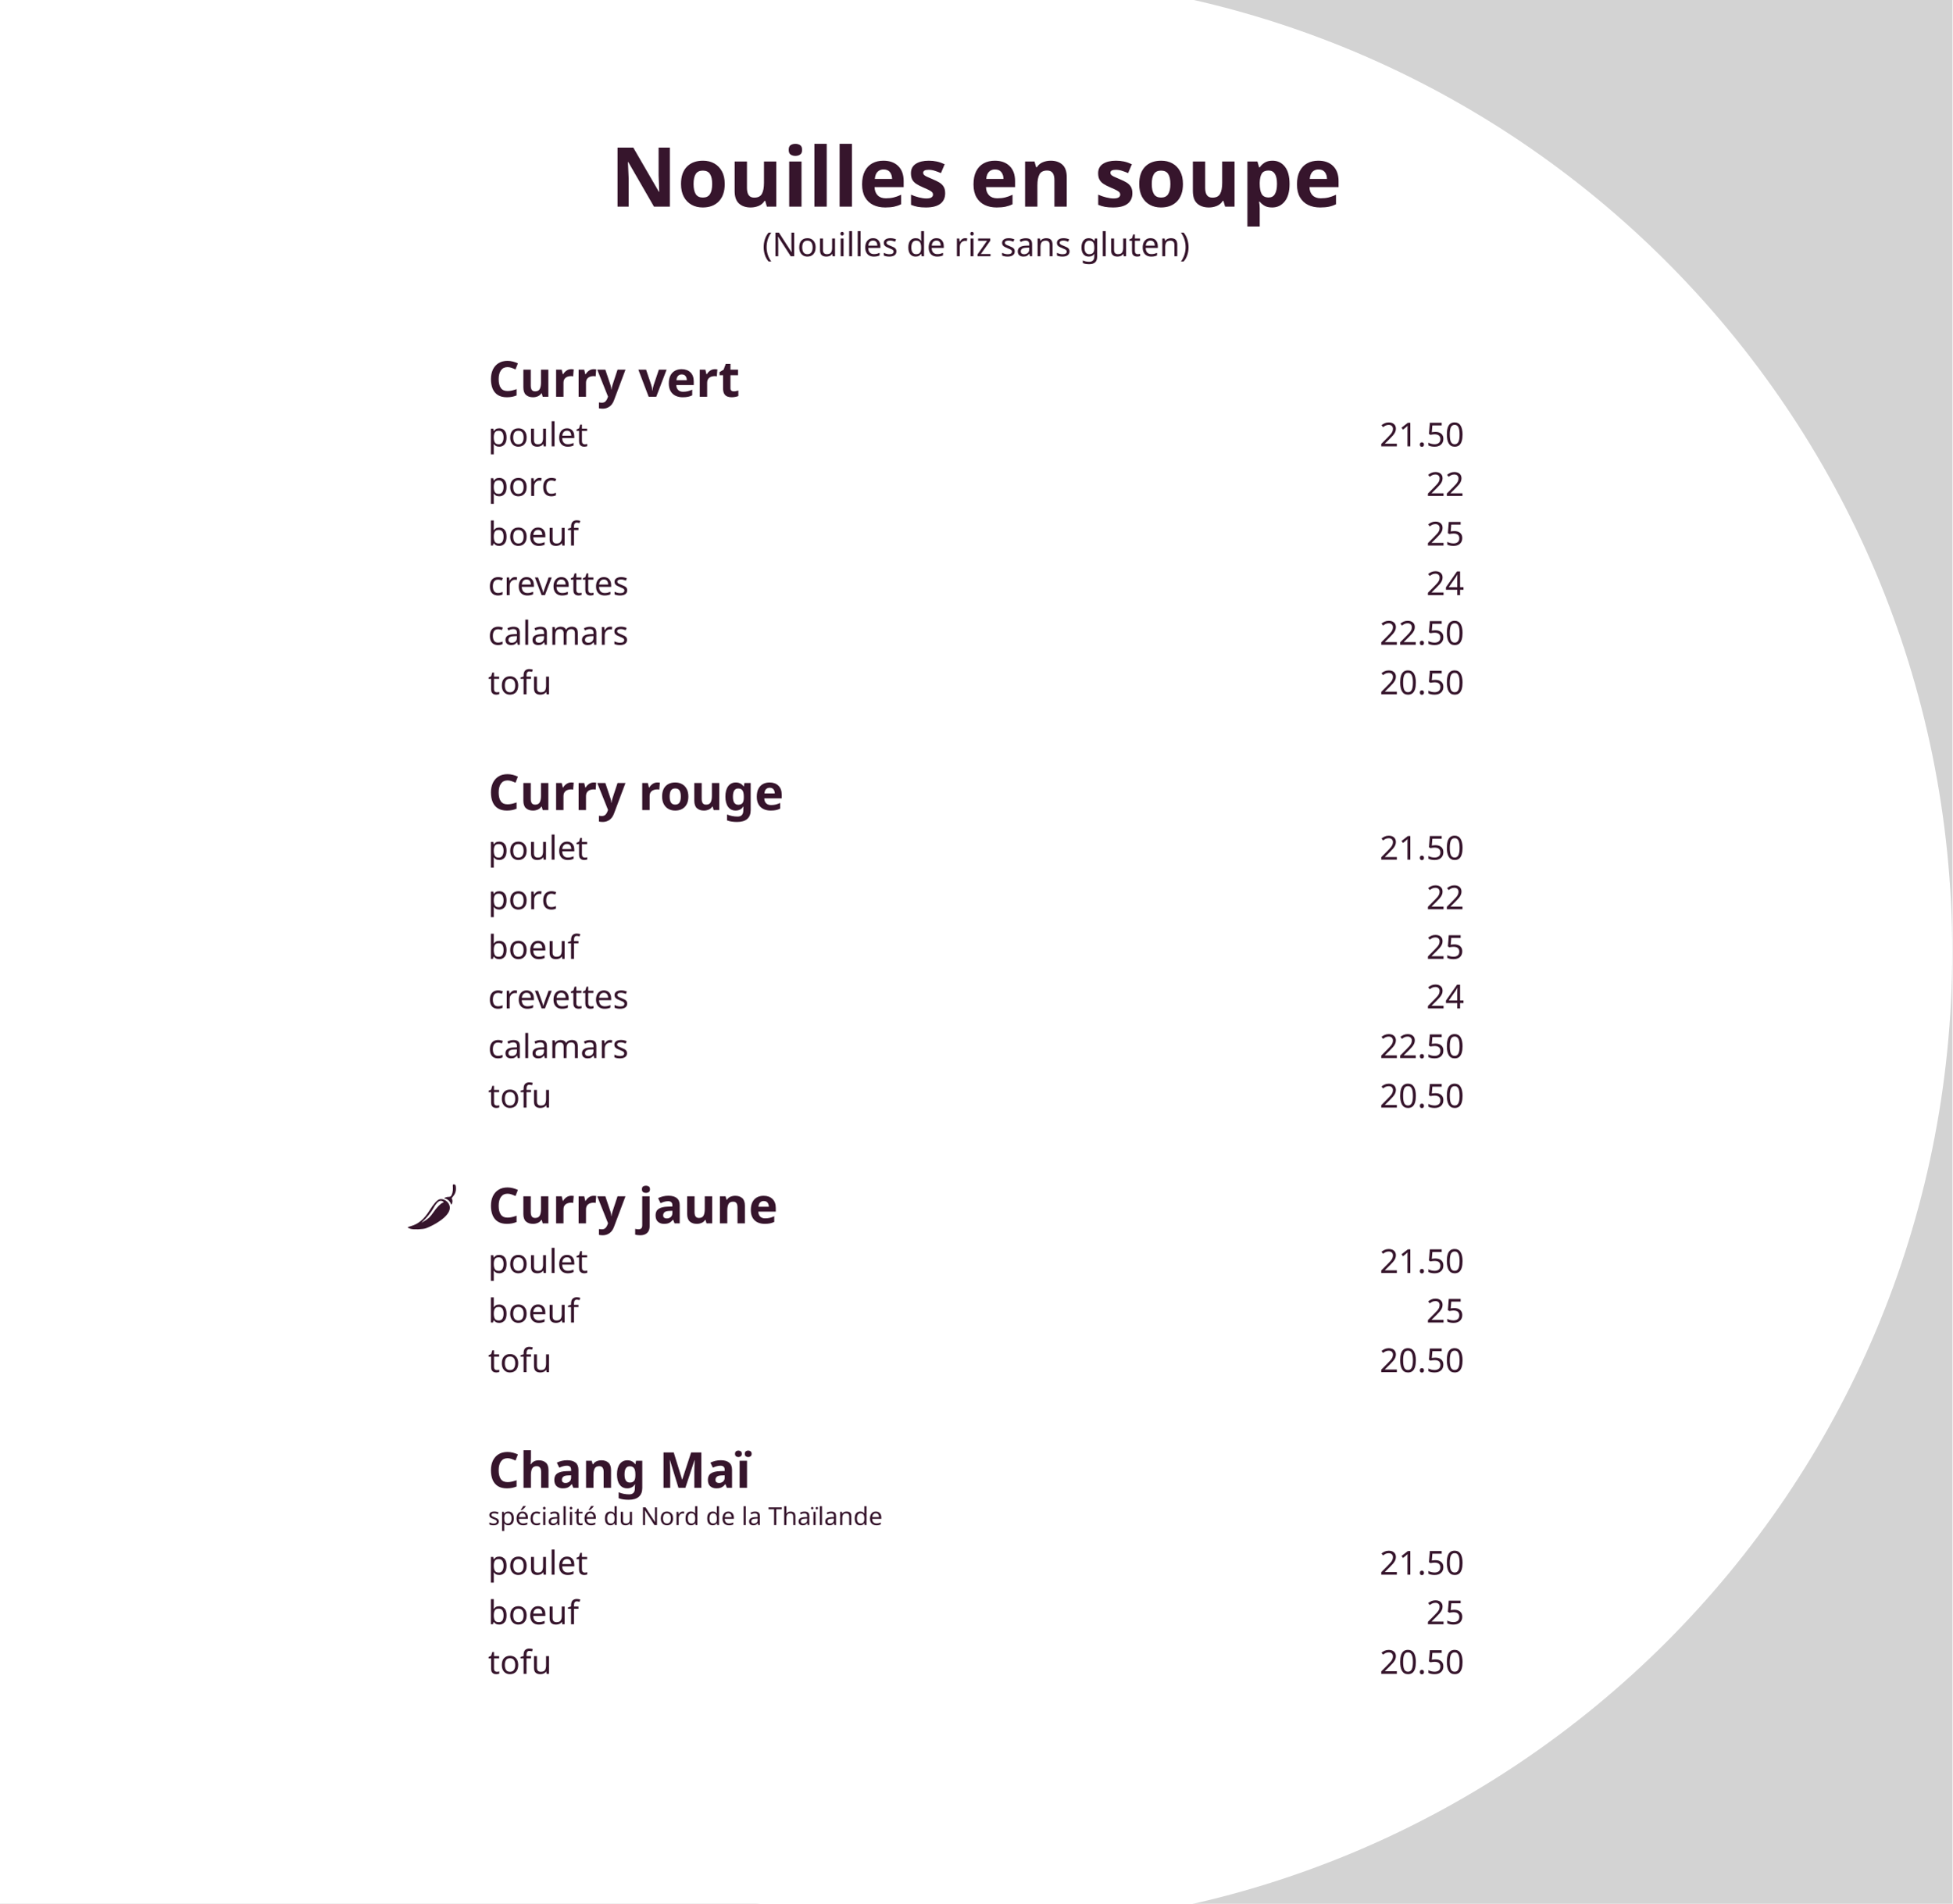
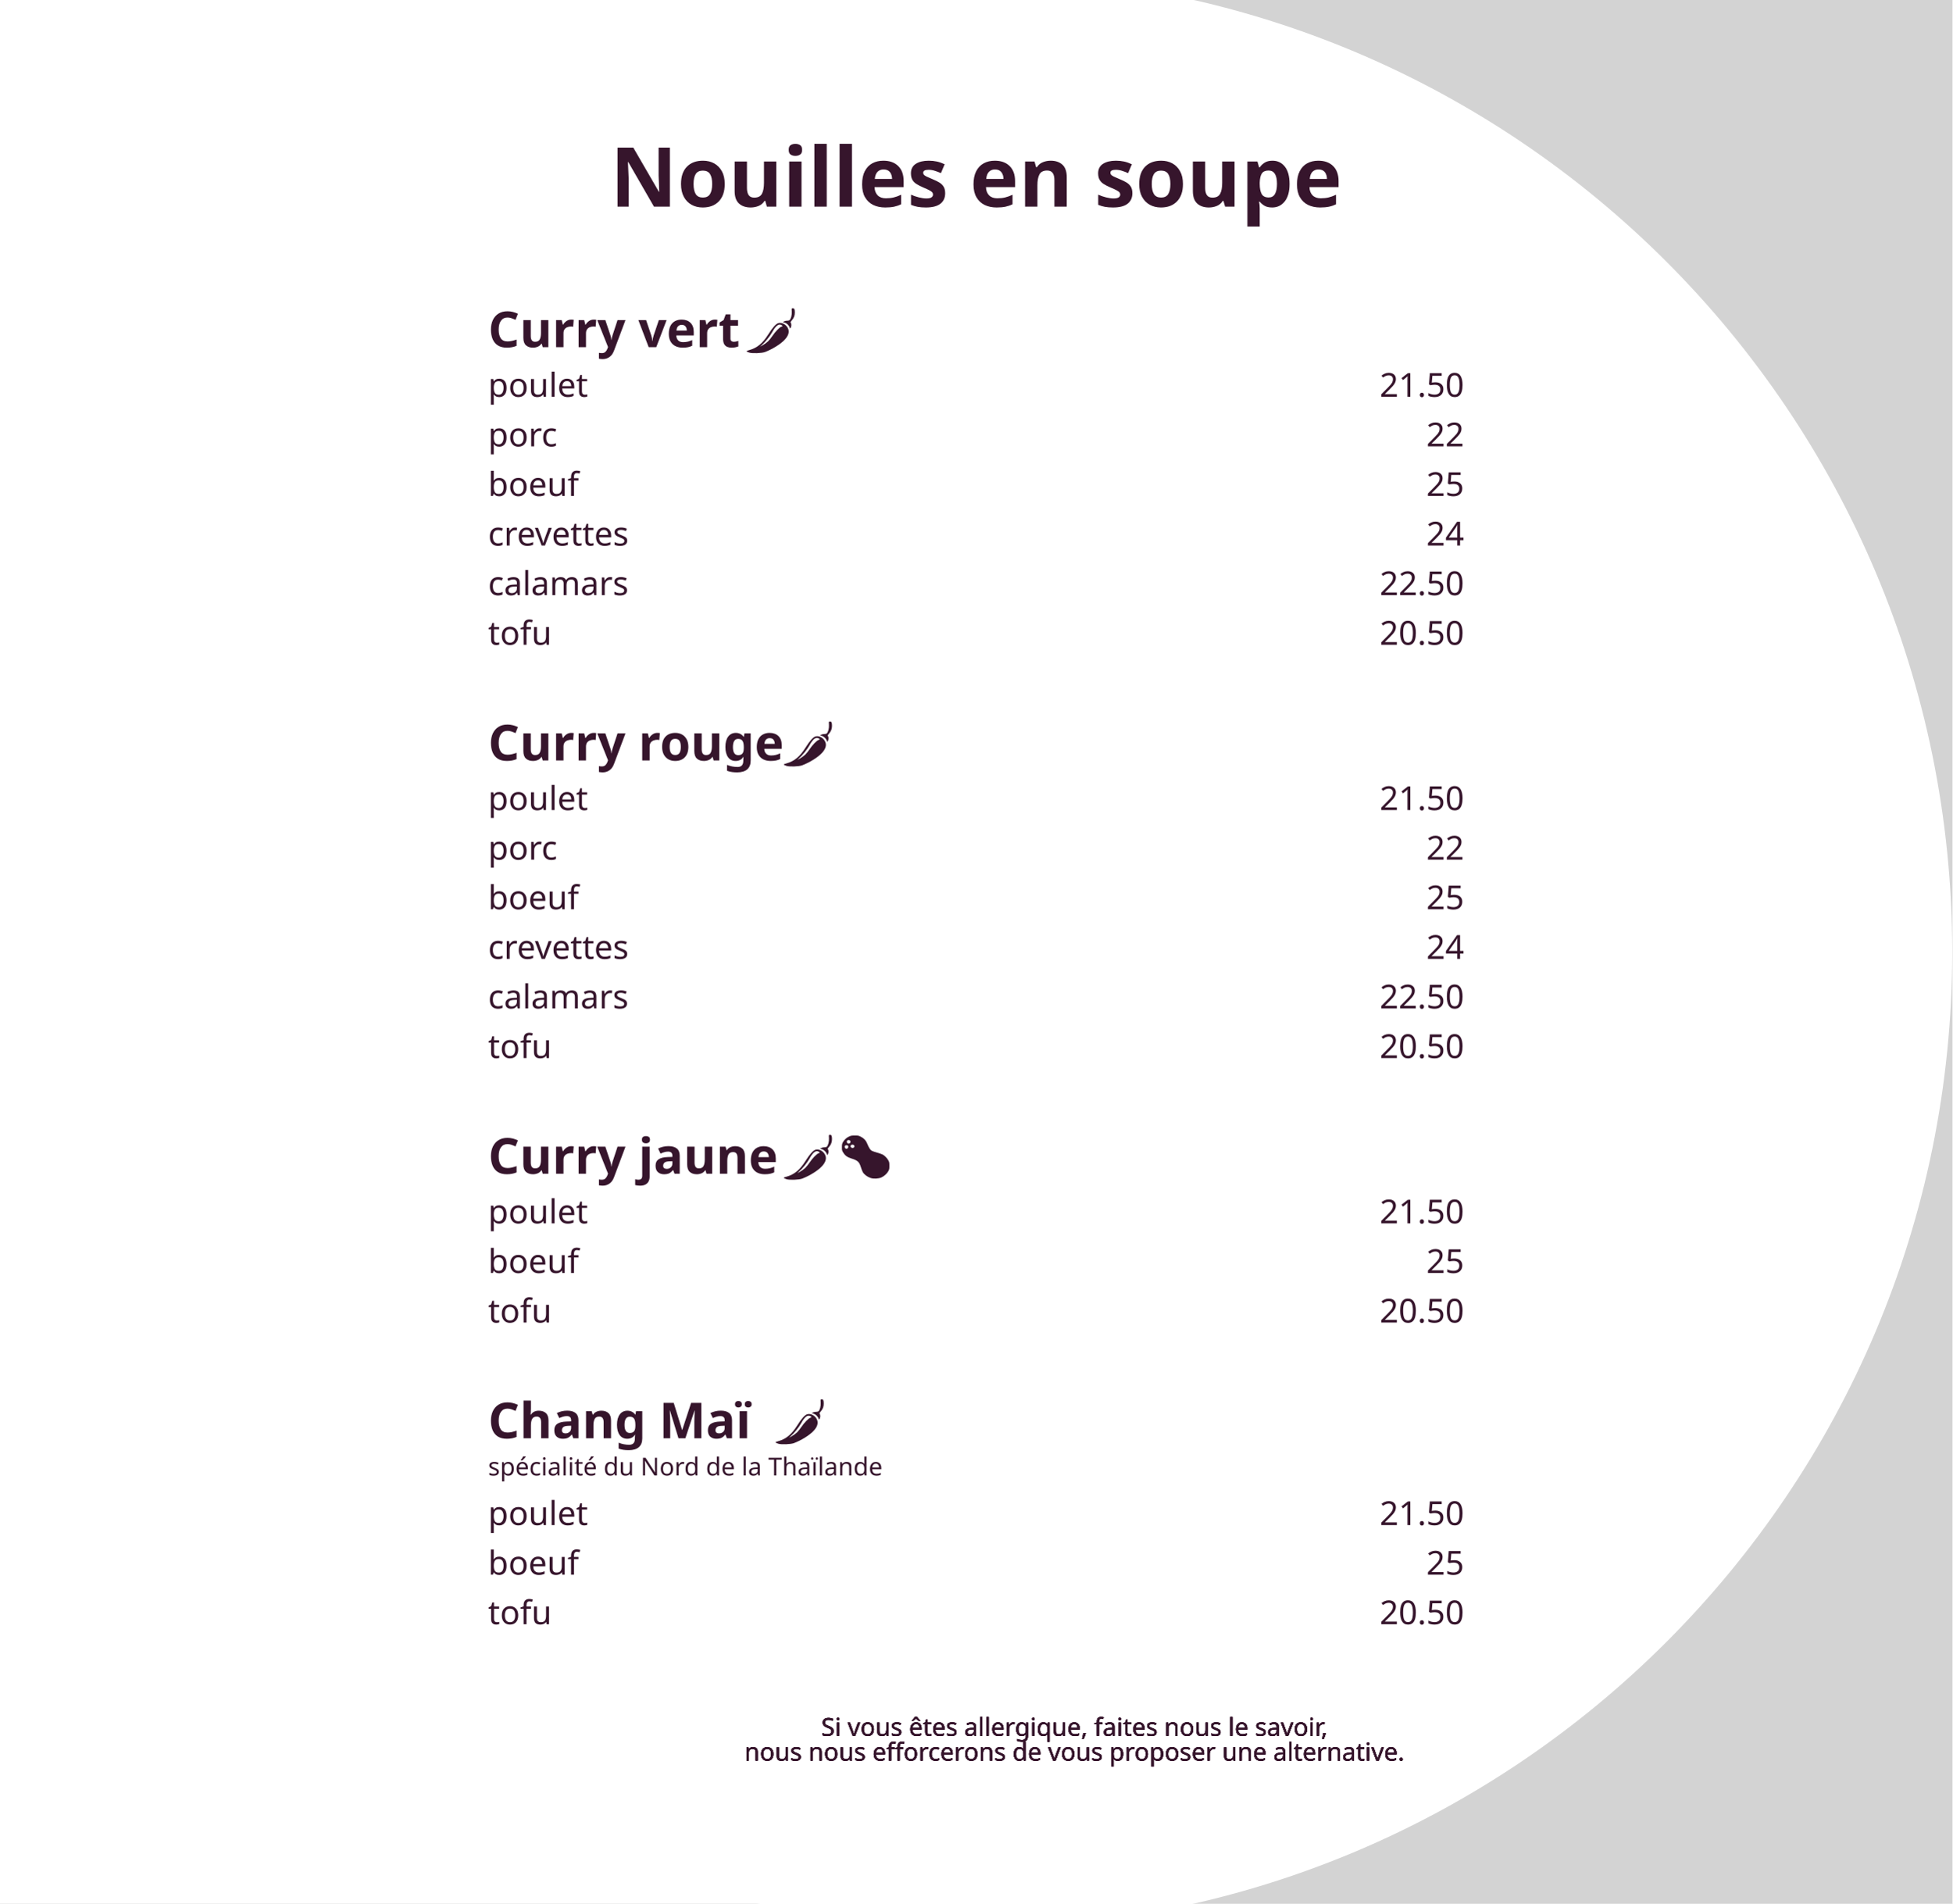
<svg width="2362" height="2303">
  <rect x="0" y="0" width="2362" height="2303" fill="lightgrey" />
  <circle cx="1181" cy="1151.5" r="1181" fill="white" />
  <rect x="0" y="0" width="1181" height="2303" fill="white" />
  <text x="1181" y="250" style="font-family:chivo;font-size:100;text-anchor:middle;font-weight:bold;fill:rgb(54,21,44)">Nouilles en soupe</text>
-   <text x="1181" y="310" style="font-family:chivo;font-size:40;font-weight:undefined;fill:rgb(54,21,44);;text-anchor:middle">(Nouilles de riz sans gluten)</text>
-   <text x="590.5" y="480" style="font-family:chivo;font-size:60;font-weight:bold;fill:rgb(54,21,44);">Curry vert</text>
-   <text x="590.5" y="540" style="font-family:chivo;font-size:40;font-weight:none;fill:rgb(54,21,44);">poulet</text>
-   <text x="1771.5" y="540" style="font-family:chivo;font-size:40;font-weight:none;fill:rgb(54,21,44);text-anchor:end">21.50</text>
-   <text x="590.5" y="600" style="font-family:chivo;font-size:40;font-weight:none;fill:rgb(54,21,44);">porc</text>
-   <text x="1771.5" y="600" style="font-family:chivo;font-size:40;font-weight:none;fill:rgb(54,21,44);text-anchor:end">22</text>
-   <text x="590.5" y="660" style="font-family:chivo;font-size:40;font-weight:none;fill:rgb(54,21,44);">boeuf</text>
-   <text x="1771.5" y="660" style="font-family:chivo;font-size:40;font-weight:none;fill:rgb(54,21,44);text-anchor:end">25</text>
-   <text x="590.5" y="720" style="font-family:chivo;font-size:40;font-weight:none;fill:rgb(54,21,44);">crevettes</text>
-   <text x="1771.5" y="720" style="font-family:chivo;font-size:40;font-weight:none;fill:rgb(54,21,44);text-anchor:end">24</text>
-   <text x="590.5" y="780" style="font-family:chivo;font-size:40;font-weight:none;fill:rgb(54,21,44);">calamars</text>
-   <text x="1771.5" y="780" style="font-family:chivo;font-size:40;font-weight:none;fill:rgb(54,21,44);text-anchor:end">22.50</text>
-   <text x="590.5" y="840" style="font-family:chivo;font-size:40;font-weight:none;fill:rgb(54,21,44);">tofu</text>
-   <text x="1771.5" y="840" style="font-family:chivo;font-size:40;font-weight:none;fill:rgb(54,21,44);text-anchor:end">20.50</text>
-   <text x="590.5" y="980" style="font-family:chivo;font-size:60;font-weight:bold;fill:rgb(54,21,44);">Curry rouge</text>
-   <text x="590.5" y="1040" style="font-family:chivo;font-size:40;font-weight:none;fill:rgb(54,21,44);">poulet</text>
-   <text x="1771.5" y="1040" style="font-family:chivo;font-size:40;font-weight:none;fill:rgb(54,21,44);text-anchor:end">21.50</text>
-   <text x="590.5" y="1100" style="font-family:chivo;font-size:40;font-weight:none;fill:rgb(54,21,44);">porc</text>
-   <text x="1771.5" y="1100" style="font-family:chivo;font-size:40;font-weight:none;fill:rgb(54,21,44);text-anchor:end">22</text>
-   <text x="590.5" y="1160" style="font-family:chivo;font-size:40;font-weight:none;fill:rgb(54,21,44);">boeuf</text>
-   <text x="1771.5" y="1160" style="font-family:chivo;font-size:40;font-weight:none;fill:rgb(54,21,44);text-anchor:end">25</text>
-   <text x="590.5" y="1220" style="font-family:chivo;font-size:40;font-weight:none;fill:rgb(54,21,44);">crevettes</text>
-   <text x="1771.5" y="1220" style="font-family:chivo;font-size:40;font-weight:none;fill:rgb(54,21,44);text-anchor:end">24</text>
-   <text x="590.5" y="1280" style="font-family:chivo;font-size:40;font-weight:none;fill:rgb(54,21,44);">calamars</text>
-   <text x="1771.5" y="1280" style="font-family:chivo;font-size:40;font-weight:none;fill:rgb(54,21,44);text-anchor:end">22.50</text>
-   <text x="590.5" y="1340" style="font-family:chivo;font-size:40;font-weight:none;fill:rgb(54,21,44);">tofu</text>
-   <text x="1771.5" y="1340" style="font-family:chivo;font-size:40;font-weight:none;fill:rgb(54,21,44);text-anchor:end">20.50</text>
-   <text x="590.5" y="1480" style="font-family:chivo;font-size:60;font-weight:bold;fill:rgb(54,21,44);">Curry jaune</text>
-   <path d="m 14.991,141.353 c -10.583,-3.753 -10.527,-4.567 0.518,-7.624 23.355,-6.463 40.339,-20.582 57.27,-47.607 12.432,-19.844 22.559,-31.348 29.626,-33.656 12.058,-3.937 27.402,5.55 31.175,19.275 2.608,9.486 -1.075,19.611 -11.11,30.539 -11.994,13.062 -36.749,28.563 -59.673,37.366 -9.758,3.747 -39.099,4.796 -47.806,1.708 z m 56.847,-33.919 c 3.671,-3.522 9.703,-11.027 13.404,-16.679 7.88,-12.033 21.676,-26.274 26.815,-27.68 4.647,-1.271 4.558,-2.881 -0.294,-5.29 -8.133,-4.038 -17.09,3.017 -26.9,21.188 -6.829,12.648 -21.96,31.25 -33.233,40.857 -5.046,4.3 -4.913,4.275 4.161,-0.776 5.155,-2.869 12.376,-8.098 16.047,-11.619 z M 137.277,65.791 c -1.858,-6.381 -8.372,-13.003 -14.657,-14.902 l -6.22,-1.88 4.467,-2.182 c 2.457,-1.2 6.57,-2.036 9.14,-1.858 2.57,0.178 5.717,-0.621 6.994,-1.776 4.36,-3.943 7.354,-15.688 6.661,-26.127 -0.646,-9.729 -0.624,-9.792 3.366,-9.792 4.447,0 5.797,3.042 5.832,13.144 0.031,8.8 -2.763,16.199 -8.667,22.956 -4.137,4.735 -4.918,6.514 -3.525,8.032 2.396,2.611 2.189,11.136 -0.359,14.799 -1.964,2.824 -2.096,2.806 -3.034,-0.414 z" transform="translate(490.5,1430) scale(0.4)" fill="rgb(54,21,44)" />
-   <text x="590.5" y="1540" style="font-family:chivo;font-size:40;font-weight:none;fill:rgb(54,21,44);">poulet</text>
-   <text x="1771.5" y="1540" style="font-family:chivo;font-size:40;font-weight:none;fill:rgb(54,21,44);text-anchor:end">21.50</text>
-   <text x="590.5" y="1600" style="font-family:chivo;font-size:40;font-weight:none;fill:rgb(54,21,44);">boeuf</text>
-   <text x="1771.5" y="1600" style="font-family:chivo;font-size:40;font-weight:none;fill:rgb(54,21,44);text-anchor:end">25</text>
-   <text x="590.5" y="1660" style="font-family:chivo;font-size:40;font-weight:none;fill:rgb(54,21,44);">tofu</text>
-   <text x="1771.5" y="1660" style="font-family:chivo;font-size:40;font-weight:none;fill:rgb(54,21,44);text-anchor:end">20.50</text>
-   <text x="590.5" y="1800" style="font-family:chivo;font-size:60;font-weight:bold;fill:rgb(54,21,44);">Chang Maï</text>
-   <text x="590.5" y="1845" style="font-family:chivo;font-size:30;font-weight:italic;fill:rgb(54,21,44);">spécialité du Nord de la Thaïlande</text>
-   <text x="590.5" y="1905" style="font-family:chivo;font-size:40;font-weight:none;fill:rgb(54,21,44);">poulet</text>
-   <text x="1771.5" y="1905" style="font-family:chivo;font-size:40;font-weight:none;fill:rgb(54,21,44);text-anchor:end">21.50</text>
-   <text x="590.5" y="1965" style="font-family:chivo;font-size:40;font-weight:none;fill:rgb(54,21,44);">boeuf</text>
-   <text x="1771.5" y="1965" style="font-family:chivo;font-size:40;font-weight:none;fill:rgb(54,21,44);text-anchor:end">25</text>
-   <text x="590.5" y="2025" style="font-family:chivo;font-size:40;font-weight:none;fill:rgb(54,21,44);">tofu</text>
-   <text x="1771.5" y="2025" style="font-family:chivo;font-size:40;font-weight:none;fill:rgb(54,21,44);text-anchor:end">20.50</text>
+   <text x="590.5" y="420" style="font-family:chivo;font-size:60;font-weight:bold;fill:rgb(54,21,44);">Curry vert</text>
+   <path d="m 14.991,141.353 c -10.583,-3.753 -10.527,-4.567 0.518,-7.624 23.355,-6.463 40.339,-20.582 57.27,-47.607 12.432,-19.844 22.559,-31.348 29.626,-33.656 12.058,-3.937 27.402,5.55 31.175,19.275 2.608,9.486 -1.075,19.611 -11.11,30.539 -11.994,13.062 -36.749,28.563 -59.673,37.366 -9.758,3.747 -39.099,4.796 -47.806,1.708 z m 56.847,-33.919 c 3.671,-3.522 9.703,-11.027 13.404,-16.679 7.88,-12.033 21.676,-26.274 26.815,-27.68 4.647,-1.271 4.558,-2.881 -0.294,-5.29 -8.133,-4.038 -17.09,3.017 -26.9,21.188 -6.829,12.648 -21.96,31.25 -33.233,40.857 -5.046,4.3 -4.913,4.275 4.161,-0.776 5.155,-2.869 12.376,-8.098 16.047,-11.619 z M 137.277,65.791 c -1.858,-6.381 -8.372,-13.003 -14.657,-14.902 l -6.22,-1.88 4.467,-2.182 c 2.457,-1.2 6.57,-2.036 9.14,-1.858 2.57,0.178 5.717,-0.621 6.994,-1.776 4.36,-3.943 7.354,-15.688 6.661,-26.127 -0.646,-9.729 -0.624,-9.792 3.366,-9.792 4.447,0 5.797,3.042 5.832,13.144 0.031,8.8 -2.763,16.199 -8.667,22.956 -4.137,4.735 -4.918,6.514 -3.525,8.032 2.396,2.611 2.189,11.136 -0.359,14.799 -1.964,2.824 -2.096,2.806 -3.034,-0.414 z" transform="translate(900.5,370) scale(0.4)" fill="rgb(54,21,44)" />
+   <text x="590.5" y="480" style="font-family:chivo;font-size:40;font-weight:none;fill:rgb(54,21,44);">poulet</text>
+   <text x="1771.5" y="480" style="font-family:chivo;font-size:40;font-weight:none;fill:rgb(54,21,44);text-anchor:end">21.50</text>
+   <text x="590.5" y="540" style="font-family:chivo;font-size:40;font-weight:none;fill:rgb(54,21,44);">porc</text>
+   <text x="1771.5" y="540" style="font-family:chivo;font-size:40;font-weight:none;fill:rgb(54,21,44);text-anchor:end">22</text>
+   <text x="590.5" y="600" style="font-family:chivo;font-size:40;font-weight:none;fill:rgb(54,21,44);">boeuf</text>
+   <text x="1771.5" y="600" style="font-family:chivo;font-size:40;font-weight:none;fill:rgb(54,21,44);text-anchor:end">25</text>
+   <text x="590.5" y="660" style="font-family:chivo;font-size:40;font-weight:none;fill:rgb(54,21,44);">crevettes</text>
+   <text x="1771.5" y="660" style="font-family:chivo;font-size:40;font-weight:none;fill:rgb(54,21,44);text-anchor:end">24</text>
+   <text x="590.5" y="720" style="font-family:chivo;font-size:40;font-weight:none;fill:rgb(54,21,44);">calamars</text>
+   <text x="1771.5" y="720" style="font-family:chivo;font-size:40;font-weight:none;fill:rgb(54,21,44);text-anchor:end">22.50</text>
+   <text x="590.5" y="780" style="font-family:chivo;font-size:40;font-weight:none;fill:rgb(54,21,44);">tofu</text>
+   <text x="1771.5" y="780" style="font-family:chivo;font-size:40;font-weight:none;fill:rgb(54,21,44);text-anchor:end">20.50</text>
+   <text x="1300" y="2100" style="font-family:chivo;font-size:30px;text-anchor:middle;fill:rgb(54,21,44)">Si vous êtes allergique, faites nous le savoir, </text>
+   <text x="1300" y="2130" style="font-family:chivo;font-size:30px;text-anchor:middle;fill:rgb(54,21,44)">nous nous efforcerons de vous proposer une alternative.</text>
+   <text x="590.5" y="920" style="font-family:chivo;font-size:60;font-weight:bold;fill:rgb(54,21,44);">Curry rouge</text>
+   <path d="m 14.991,141.353 c -10.583,-3.753 -10.527,-4.567 0.518,-7.624 23.355,-6.463 40.339,-20.582 57.27,-47.607 12.432,-19.844 22.559,-31.348 29.626,-33.656 12.058,-3.937 27.402,5.55 31.175,19.275 2.608,9.486 -1.075,19.611 -11.11,30.539 -11.994,13.062 -36.749,28.563 -59.673,37.366 -9.758,3.747 -39.099,4.796 -47.806,1.708 z m 56.847,-33.919 c 3.671,-3.522 9.703,-11.027 13.404,-16.679 7.88,-12.033 21.676,-26.274 26.815,-27.68 4.647,-1.271 4.558,-2.881 -0.294,-5.29 -8.133,-4.038 -17.09,3.017 -26.9,21.188 -6.829,12.648 -21.96,31.25 -33.233,40.857 -5.046,4.3 -4.913,4.275 4.161,-0.776 5.155,-2.869 12.376,-8.098 16.047,-11.619 z M 137.277,65.791 c -1.858,-6.381 -8.372,-13.003 -14.657,-14.902 l -6.22,-1.88 4.467,-2.182 c 2.457,-1.2 6.57,-2.036 9.14,-1.858 2.57,0.178 5.717,-0.621 6.994,-1.776 4.36,-3.943 7.354,-15.688 6.661,-26.127 -0.646,-9.729 -0.624,-9.792 3.366,-9.792 4.447,0 5.797,3.042 5.832,13.144 0.031,8.8 -2.763,16.199 -8.667,22.956 -4.137,4.735 -4.918,6.514 -3.525,8.032 2.396,2.611 2.189,11.136 -0.359,14.799 -1.964,2.824 -2.096,2.806 -3.034,-0.414 z" transform="translate(945.5,870) scale(0.4)" fill="rgb(54,21,44)" />
+   <text x="590.5" y="980" style="font-family:chivo;font-size:40;font-weight:none;fill:rgb(54,21,44);">poulet</text>
+   <text x="1771.5" y="980" style="font-family:chivo;font-size:40;font-weight:none;fill:rgb(54,21,44);text-anchor:end">21.50</text>
+   <text x="590.5" y="1040" style="font-family:chivo;font-size:40;font-weight:none;fill:rgb(54,21,44);">porc</text>
+   <text x="1771.5" y="1040" style="font-family:chivo;font-size:40;font-weight:none;fill:rgb(54,21,44);text-anchor:end">22</text>
+   <text x="590.5" y="1100" style="font-family:chivo;font-size:40;font-weight:none;fill:rgb(54,21,44);">boeuf</text>
+   <text x="1771.5" y="1100" style="font-family:chivo;font-size:40;font-weight:none;fill:rgb(54,21,44);text-anchor:end">25</text>
+   <text x="590.5" y="1160" style="font-family:chivo;font-size:40;font-weight:none;fill:rgb(54,21,44);">crevettes</text>
+   <text x="1771.5" y="1160" style="font-family:chivo;font-size:40;font-weight:none;fill:rgb(54,21,44);text-anchor:end">24</text>
+   <text x="590.5" y="1220" style="font-family:chivo;font-size:40;font-weight:none;fill:rgb(54,21,44);">calamars</text>
+   <text x="1771.5" y="1220" style="font-family:chivo;font-size:40;font-weight:none;fill:rgb(54,21,44);text-anchor:end">22.50</text>
+   <text x="590.5" y="1280" style="font-family:chivo;font-size:40;font-weight:none;fill:rgb(54,21,44);">tofu</text>
+   <text x="1771.5" y="1280" style="font-family:chivo;font-size:40;font-weight:none;fill:rgb(54,21,44);text-anchor:end">20.50</text>
+   <text x="1300" y="2100" style="font-family:chivo;font-size:30px;text-anchor:middle;fill:rgb(54,21,44)">Si vous êtes allergique, faites nous le savoir, </text>
+   <text x="1300" y="2130" style="font-family:chivo;font-size:30px;text-anchor:middle;fill:rgb(54,21,44)">nous nous efforcerons de vous proposer une alternative.</text>
+   <text x="590.5" y="1420" style="font-family:chivo;font-size:60;font-weight:bold;fill:rgb(54,21,44);">Curry jaune</text>
+   <path d="m 14.991,141.353 c -10.583,-3.753 -10.527,-4.567 0.518,-7.624 23.355,-6.463 40.339,-20.582 57.27,-47.607 12.432,-19.844 22.559,-31.348 29.626,-33.656 12.058,-3.937 27.402,5.55 31.175,19.275 2.608,9.486 -1.075,19.611 -11.11,30.539 -11.994,13.062 -36.749,28.563 -59.673,37.366 -9.758,3.747 -39.099,4.796 -47.806,1.708 z m 56.847,-33.919 c 3.671,-3.522 9.703,-11.027 13.404,-16.679 7.88,-12.033 21.676,-26.274 26.815,-27.68 4.647,-1.271 4.558,-2.881 -0.294,-5.29 -8.133,-4.038 -17.09,3.017 -26.9,21.188 -6.829,12.648 -21.96,31.25 -33.233,40.857 -5.046,4.3 -4.913,4.275 4.161,-0.776 5.155,-2.869 12.376,-8.098 16.047,-11.619 z M 137.277,65.791 c -1.858,-6.381 -8.372,-13.003 -14.657,-14.902 l -6.22,-1.88 4.467,-2.182 c 2.457,-1.2 6.57,-2.036 9.14,-1.858 2.57,0.178 5.717,-0.621 6.994,-1.776 4.36,-3.943 7.354,-15.688 6.661,-26.127 -0.646,-9.729 -0.624,-9.792 3.366,-9.792 4.447,0 5.797,3.042 5.832,13.144 0.031,8.8 -2.763,16.199 -8.667,22.956 -4.137,4.735 -4.918,6.514 -3.525,8.032 2.396,2.611 2.189,11.136 -0.359,14.799 -1.964,2.824 -2.096,2.806 -3.034,-0.414 z" transform="translate(945.5,1370) scale(0.4)" fill="rgb(54,21,44)" />
+   <path d="m 47.082,9.273 c -9.063,0 -11.35,0.363 -16.784,2.67 -8.025,3.406 -15.712,10.368 -19.474,17.635 -2.547,4.92 -2.949,6.989 -2.949,15.195 0,8.92 0.23,9.885 3.779,15.812 5.687,9.498 12.246,14.279 25.08,18.285 19.114,5.966 23.753,10.34 28.816,27.168 1.528,5.079 3.919,11.259 5.313,13.734 4.2,7.459 13.758,14.655 23.962,18.039 9.054,3.002 23.578,2.282 32.286,-1.602 8.393,-3.742 17.112,-11.606 21.167,-19.09 2.876,-5.309 3.169,-6.814 3.169,-16.348 0,-9.472 -0.302,-11.057 -3.087,-16.191 -4.044,-7.456 -11.975,-15.343 -18.33,-18.229 -2.799,-1.271 -10.248,-3.754 -16.553,-5.516 -6.305,-1.762 -13.311,-4.258 -15.569,-5.549 -4.476,-2.558 -8.766,-9.436 -13.88,-22.246 -3.6,-9.017 -9.981,-15.681 -19.482,-20.346 -6.546,-3.214 -7.612,-3.424 -17.463,-3.424 z M 27.973,22.896 c 4.6,-0.147 8.291,5.53 4.12,9.307 -0.955,0.864 -2.658,1.57 -3.786,1.57 -5.246,0 -7.755,-6.836 -3.579,-9.75 1.073,-0.749 2.183,-1.093 3.244,-1.127 z m 11.37,13.967 c 0.193,-0.006 0.386,-0.004 0.578,0.006 3.383,0.182 6.585,2.864 5.662,6.193 -0.851,3.071 -5.045,4.884 -7.959,3.441 -4.144,-2.051 -5.012,-5.486 -2.06,-8.158 1.088,-0.985 2.43,-1.439 3.779,-1.482 z m -17.662,1.91 c 1.579,0 3.467,0.541 4.195,1.201 2.197,1.989 1.576,6.527 -1.128,8.242 -1.35,0.856 -2.73,1.557 -3.067,1.557 -2.24,0 -5.522,-3.48 -5.522,-5.855 0,-3.441 1.827,-5.145 5.522,-5.145 z" transform="translate(1015.5,1370) scale(0.4)" fill="rgb(54,21,44)" />
+   <text x="590.5" y="1480" style="font-family:chivo;font-size:40;font-weight:none;fill:rgb(54,21,44);">poulet</text>
+   <text x="1771.5" y="1480" style="font-family:chivo;font-size:40;font-weight:none;fill:rgb(54,21,44);text-anchor:end">21.50</text>
+   <text x="590.5" y="1540" style="font-family:chivo;font-size:40;font-weight:none;fill:rgb(54,21,44);">boeuf</text>
+   <text x="1771.5" y="1540" style="font-family:chivo;font-size:40;font-weight:none;fill:rgb(54,21,44);text-anchor:end">25</text>
+   <text x="590.5" y="1600" style="font-family:chivo;font-size:40;font-weight:none;fill:rgb(54,21,44);">tofu</text>
+   <text x="1771.5" y="1600" style="font-family:chivo;font-size:40;font-weight:none;fill:rgb(54,21,44);text-anchor:end">20.50</text>
+   <text x="1300" y="2100" style="font-family:chivo;font-size:30px;text-anchor:middle;fill:rgb(54,21,44)">Si vous êtes allergique, faites nous le savoir, </text>
+   <text x="1300" y="2130" style="font-family:chivo;font-size:30px;text-anchor:middle;fill:rgb(54,21,44)">nous nous efforcerons de vous proposer une alternative.</text>
+   <text x="590.5" y="1740" style="font-family:chivo;font-size:60;font-weight:bold;fill:rgb(54,21,44);">Chang Maï</text>
+   <path d="m 14.991,141.353 c -10.583,-3.753 -10.527,-4.567 0.518,-7.624 23.355,-6.463 40.339,-20.582 57.27,-47.607 12.432,-19.844 22.559,-31.348 29.626,-33.656 12.058,-3.937 27.402,5.55 31.175,19.275 2.608,9.486 -1.075,19.611 -11.11,30.539 -11.994,13.062 -36.749,28.563 -59.673,37.366 -9.758,3.747 -39.099,4.796 -47.806,1.708 z m 56.847,-33.919 c 3.671,-3.522 9.703,-11.027 13.404,-16.679 7.88,-12.033 21.676,-26.274 26.815,-27.68 4.647,-1.271 4.558,-2.881 -0.294,-5.29 -8.133,-4.038 -17.09,3.017 -26.9,21.188 -6.829,12.648 -21.96,31.25 -33.233,40.857 -5.046,4.3 -4.913,4.275 4.161,-0.776 5.155,-2.869 12.376,-8.098 16.047,-11.619 z M 137.277,65.791 c -1.858,-6.381 -8.372,-13.003 -14.657,-14.902 l -6.22,-1.88 4.467,-2.182 c 2.457,-1.2 6.57,-2.036 9.14,-1.858 2.57,0.178 5.717,-0.621 6.994,-1.776 4.36,-3.943 7.354,-15.688 6.661,-26.127 -0.646,-9.729 -0.624,-9.792 3.366,-9.792 4.447,0 5.797,3.042 5.832,13.144 0.031,8.8 -2.763,16.199 -8.667,22.956 -4.137,4.735 -4.918,6.514 -3.525,8.032 2.396,2.611 2.189,11.136 -0.359,14.799 -1.964,2.824 -2.096,2.806 -3.034,-0.414 z" transform="translate(935.5,1690) scale(0.4)" fill="rgb(54,21,44)" />
+   <text x="590.5" y="1785" style="font-family:chivo;font-size:30;font-weight:italic;fill:rgb(54,21,44);">spécialité du Nord de la Thaïlande</text>
+   <text x="590.5" y="1845" style="font-family:chivo;font-size:40;font-weight:none;fill:rgb(54,21,44);">poulet</text>
+   <text x="1771.5" y="1845" style="font-family:chivo;font-size:40;font-weight:none;fill:rgb(54,21,44);text-anchor:end">21.50</text>
+   <text x="590.5" y="1905" style="font-family:chivo;font-size:40;font-weight:none;fill:rgb(54,21,44);">boeuf</text>
+   <text x="1771.5" y="1905" style="font-family:chivo;font-size:40;font-weight:none;fill:rgb(54,21,44);text-anchor:end">25</text>
+   <text x="590.5" y="1965" style="font-family:chivo;font-size:40;font-weight:none;fill:rgb(54,21,44);">tofu</text>
+   <text x="1771.5" y="1965" style="font-family:chivo;font-size:40;font-weight:none;fill:rgb(54,21,44);text-anchor:end">20.50</text>
+   <text x="1300" y="2100" style="font-family:chivo;font-size:30px;text-anchor:middle;fill:rgb(54,21,44)">Si vous êtes allergique, faites nous le savoir, </text>
+   <text x="1300" y="2130" style="font-family:chivo;font-size:30px;text-anchor:middle;fill:rgb(54,21,44)">nous nous efforcerons de vous proposer une alternative.</text>
</svg>
